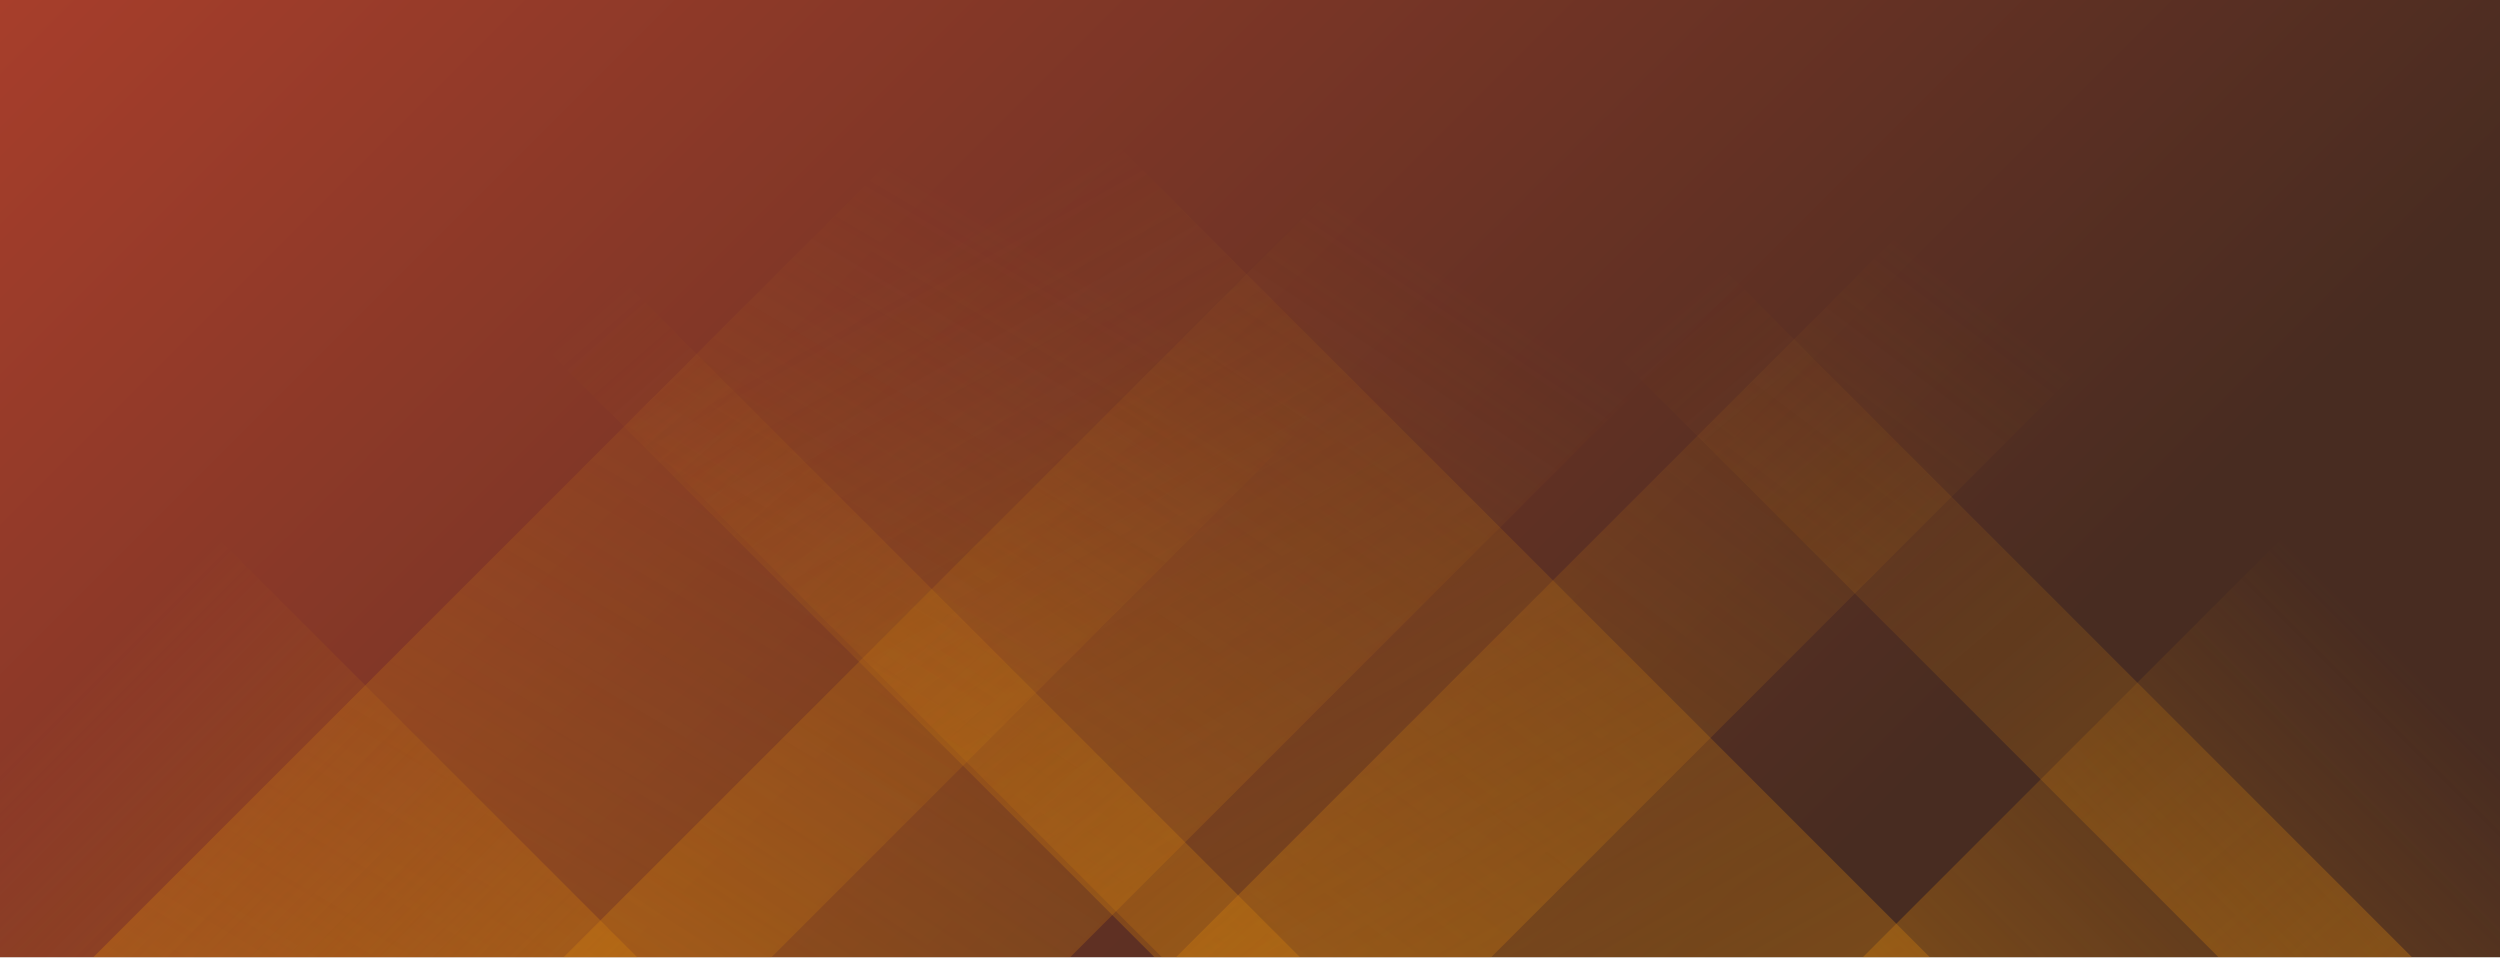
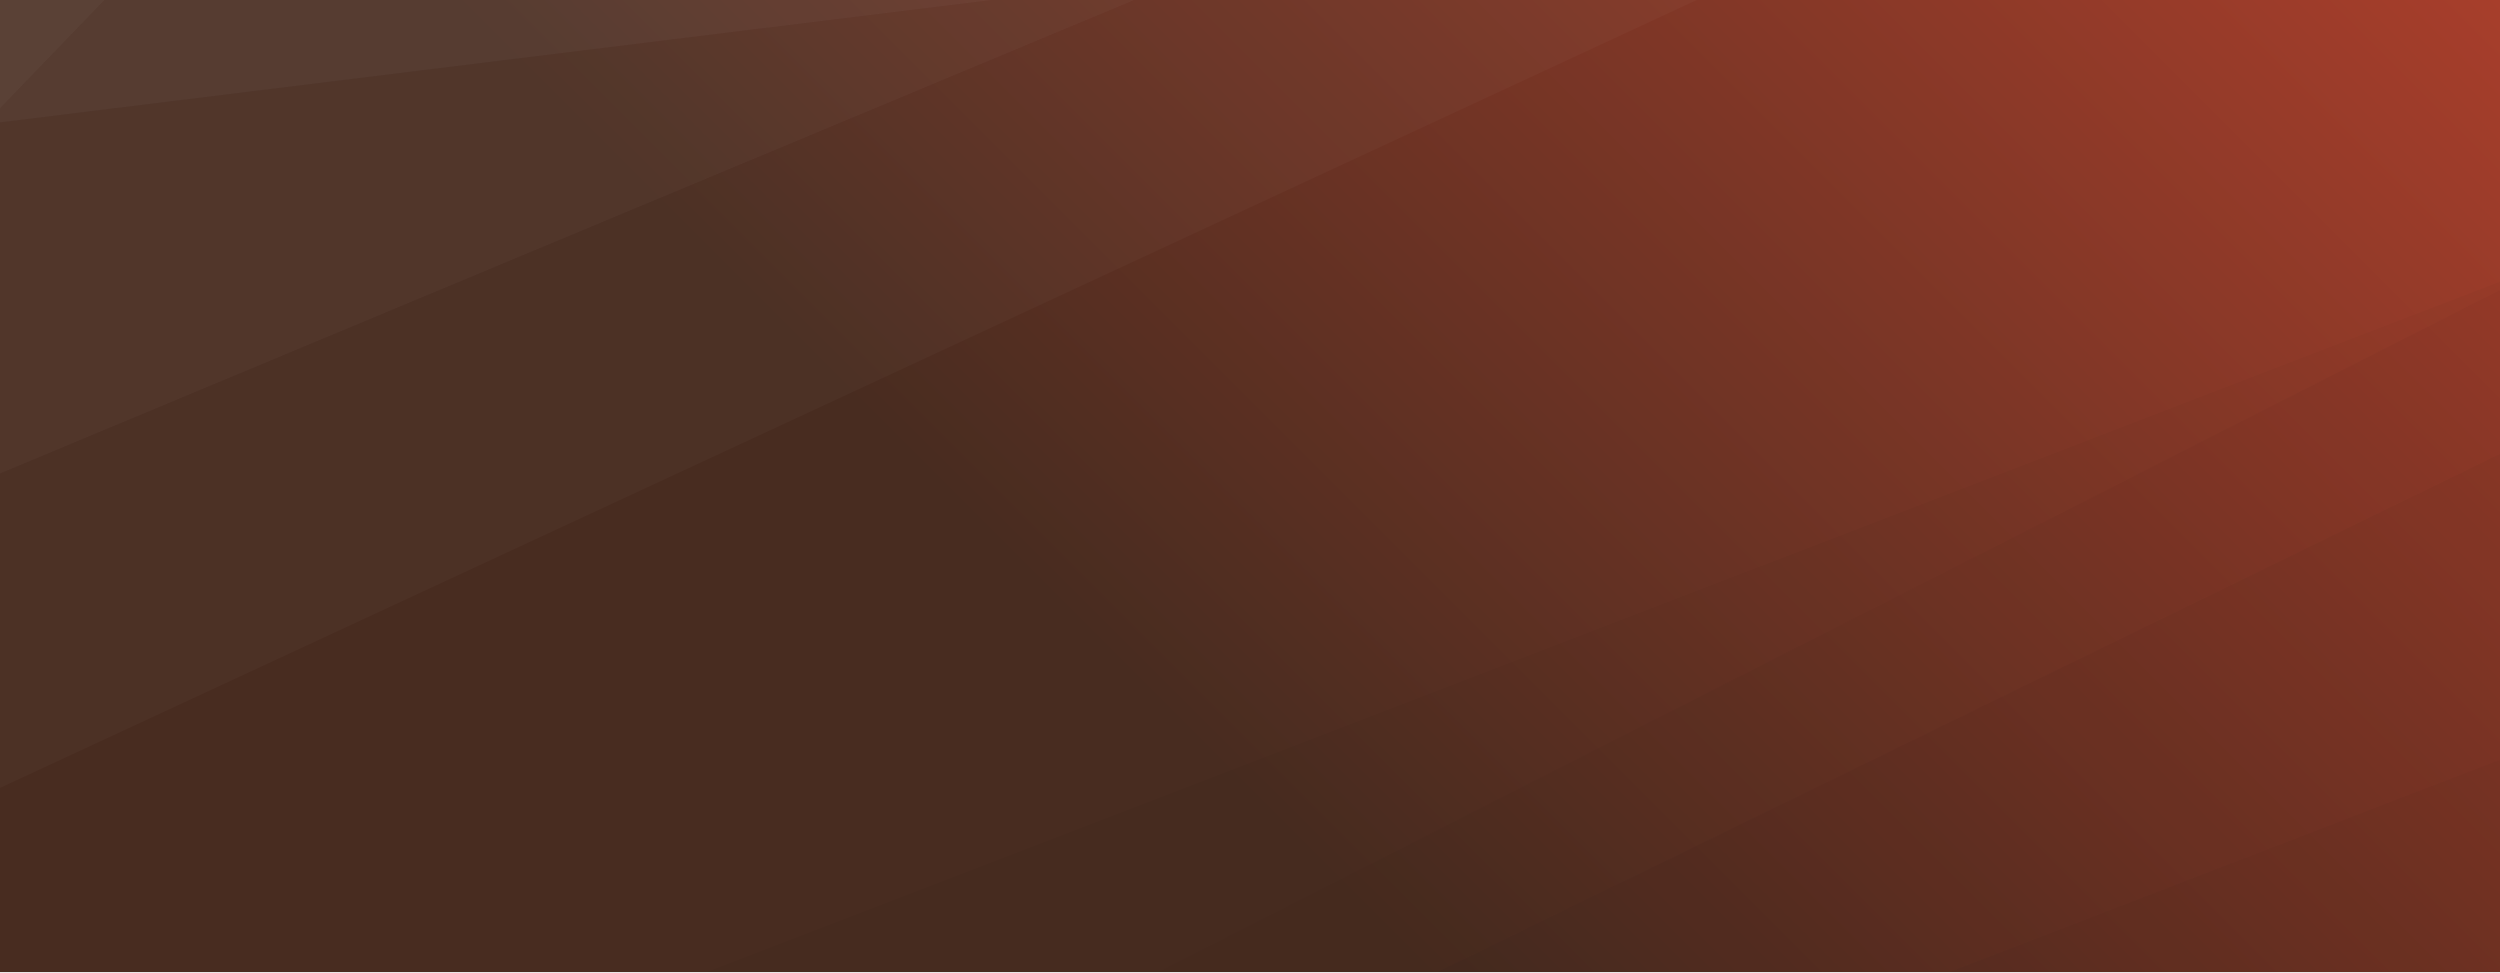
- <svg xmlns="http://www.w3.org/2000/svg" version="1.1" xmlnsXlink="http://www.w3.org/1999/xlink" xmlnsSvgjs="http://svgjs.com/svgjs" width="1880" height="720" preserveAspectRatio="none" viewBox="0 0 1880 720">
-   <g mask="url(&quot;#SvgjsMask2127&quot;)" fill="none">
-     <rect width="1880" height="720" x="0" y="0" fill="url(#SvgjsLinearGradient2128)" />
-     <path d="M70 720L790 0L1300 0L580 720z" fill="url(#SvgjsLinearGradient2129)" />
-     <path d="M423.6 720L1143.6 0L1524.6 0L804.6 720z" fill="url(#SvgjsLinearGradient2129)" />
-     <path d="M884.2 720L1604.2 0L1841.2 0L1121.2 720z" fill="url(#SvgjsLinearGradient2129)" />
-     <path d="M1814 720L1094 0L948.5 0L1668.5 720z" fill="url(#SvgjsLinearGradient2130)" />
-     <path d="M1451.4 720L731.4 0L153.9 0L873.9 720z" fill="url(#SvgjsLinearGradient2130)" />
-     <path d="M977.8 720L257.8 0L148.3 0L868.3 720z" fill="url(#SvgjsLinearGradient2130)" />
-     <path d="M1400.663 720L1880 240.663L1880 720z" fill="url(#SvgjsLinearGradient2129)" />
-     <path d="M0 720L479.337 720L 0 240.663z" fill="url(#SvgjsLinearGradient2130)" />
+ <svg xmlns="http://www.w3.org/2000/svg" version="1.1" xmlnsXlink="http://www.w3.org/1999/xlink" xmlnsSvgjs="http://svgjs.com/svgjs" width="1440" height="560" preserveAspectRatio="none" viewBox="0 0 1440 560">
+   <g mask="url(&quot;#SvgjsMask1260&quot;)" fill="none">
+     <rect width="1440" height="560" x="0" y="0" fill="url(#SvgjsLinearGradient1261)" />
+     <path d="M0 0L60.22 0L0 62.42z" fill="rgba(255, 255, 255, .1)" />
+     <path d="M0 62.42L60.22 0L570.79 0L0 70.49z" fill="rgba(255, 255, 255, .075)" />
+     <path d="M0 70.49L570.79 0L653.25 0L0 272.7z" fill="rgba(255, 255, 255, .05)" />
+     <path d="M0 272.7L653.25 0L977.32 0L0 453.82z" fill="rgba(255, 255, 255, .025)" />
+     <path d="M1440 560L1122.55 560L1440 437.62z" fill="rgba(0, 0, 0, .1)" />
+     <path d="M1440 437.62L1122.55 560L827.82 560L1440 261.45z" fill="rgba(0, 0, 0, .075)" />
+     <path d="M1440 261.45L827.82 560L666.85 560L1440 167.05z" fill="rgba(0, 0, 0, .05)" />
+     <path d="M1440 167.05L666.85 560L406.75 560L1440 162.26z" fill="rgba(0, 0, 0, .025)" />
  </g>
  <defs>
-     <mask id="SvgjsMask2127">
-       <rect width="1880" height="720" fill="#ffffff" />
+     <mask id="SvgjsMask1260">
+       <rect width="1440" height="560" fill="#ffffff" />
    </mask>
-     <linearGradient x1="84.57%" y1="140.28%" x2="15.43%" y2="-40.28%" gradientUnits="userSpaceOnUse" id="SvgjsLinearGradient2128">
-       <stop stop-color="rgba(72, 44, 33, 1)" offset="0.22" />
+     <linearGradient x1="15.28%" y1="139.29%" x2="84.72%" y2="-39.29%" gradientUnits="userSpaceOnUse" id="SvgjsLinearGradient1261">
+       <stop stop-color="rgba(72, 44, 32, 1)" offset="0.41" />
      <stop stop-color="rgba(167, 62, 43, 1)" offset="1" />
-     </linearGradient>
-     <linearGradient x1="0%" y1="100%" x2="100%" y2="0%" id="SvgjsLinearGradient2129">
-       <stop stop-color="rgba(208, 126, 14, 0.36)" offset="0" />
-       <stop stop-opacity="0" stop-color="rgba(208, 126, 14, 0.36)" offset="0.66" />
-     </linearGradient>
-     <linearGradient x1="100%" y1="100%" x2="0%" y2="0%" id="SvgjsLinearGradient2130">
-       <stop stop-color="rgba(208, 126, 14, 0.36)" offset="0" />
-       <stop stop-opacity="0" stop-color="rgba(208, 126, 14, 0.36)" offset="0.66" />
    </linearGradient>
  </defs>
</svg>
